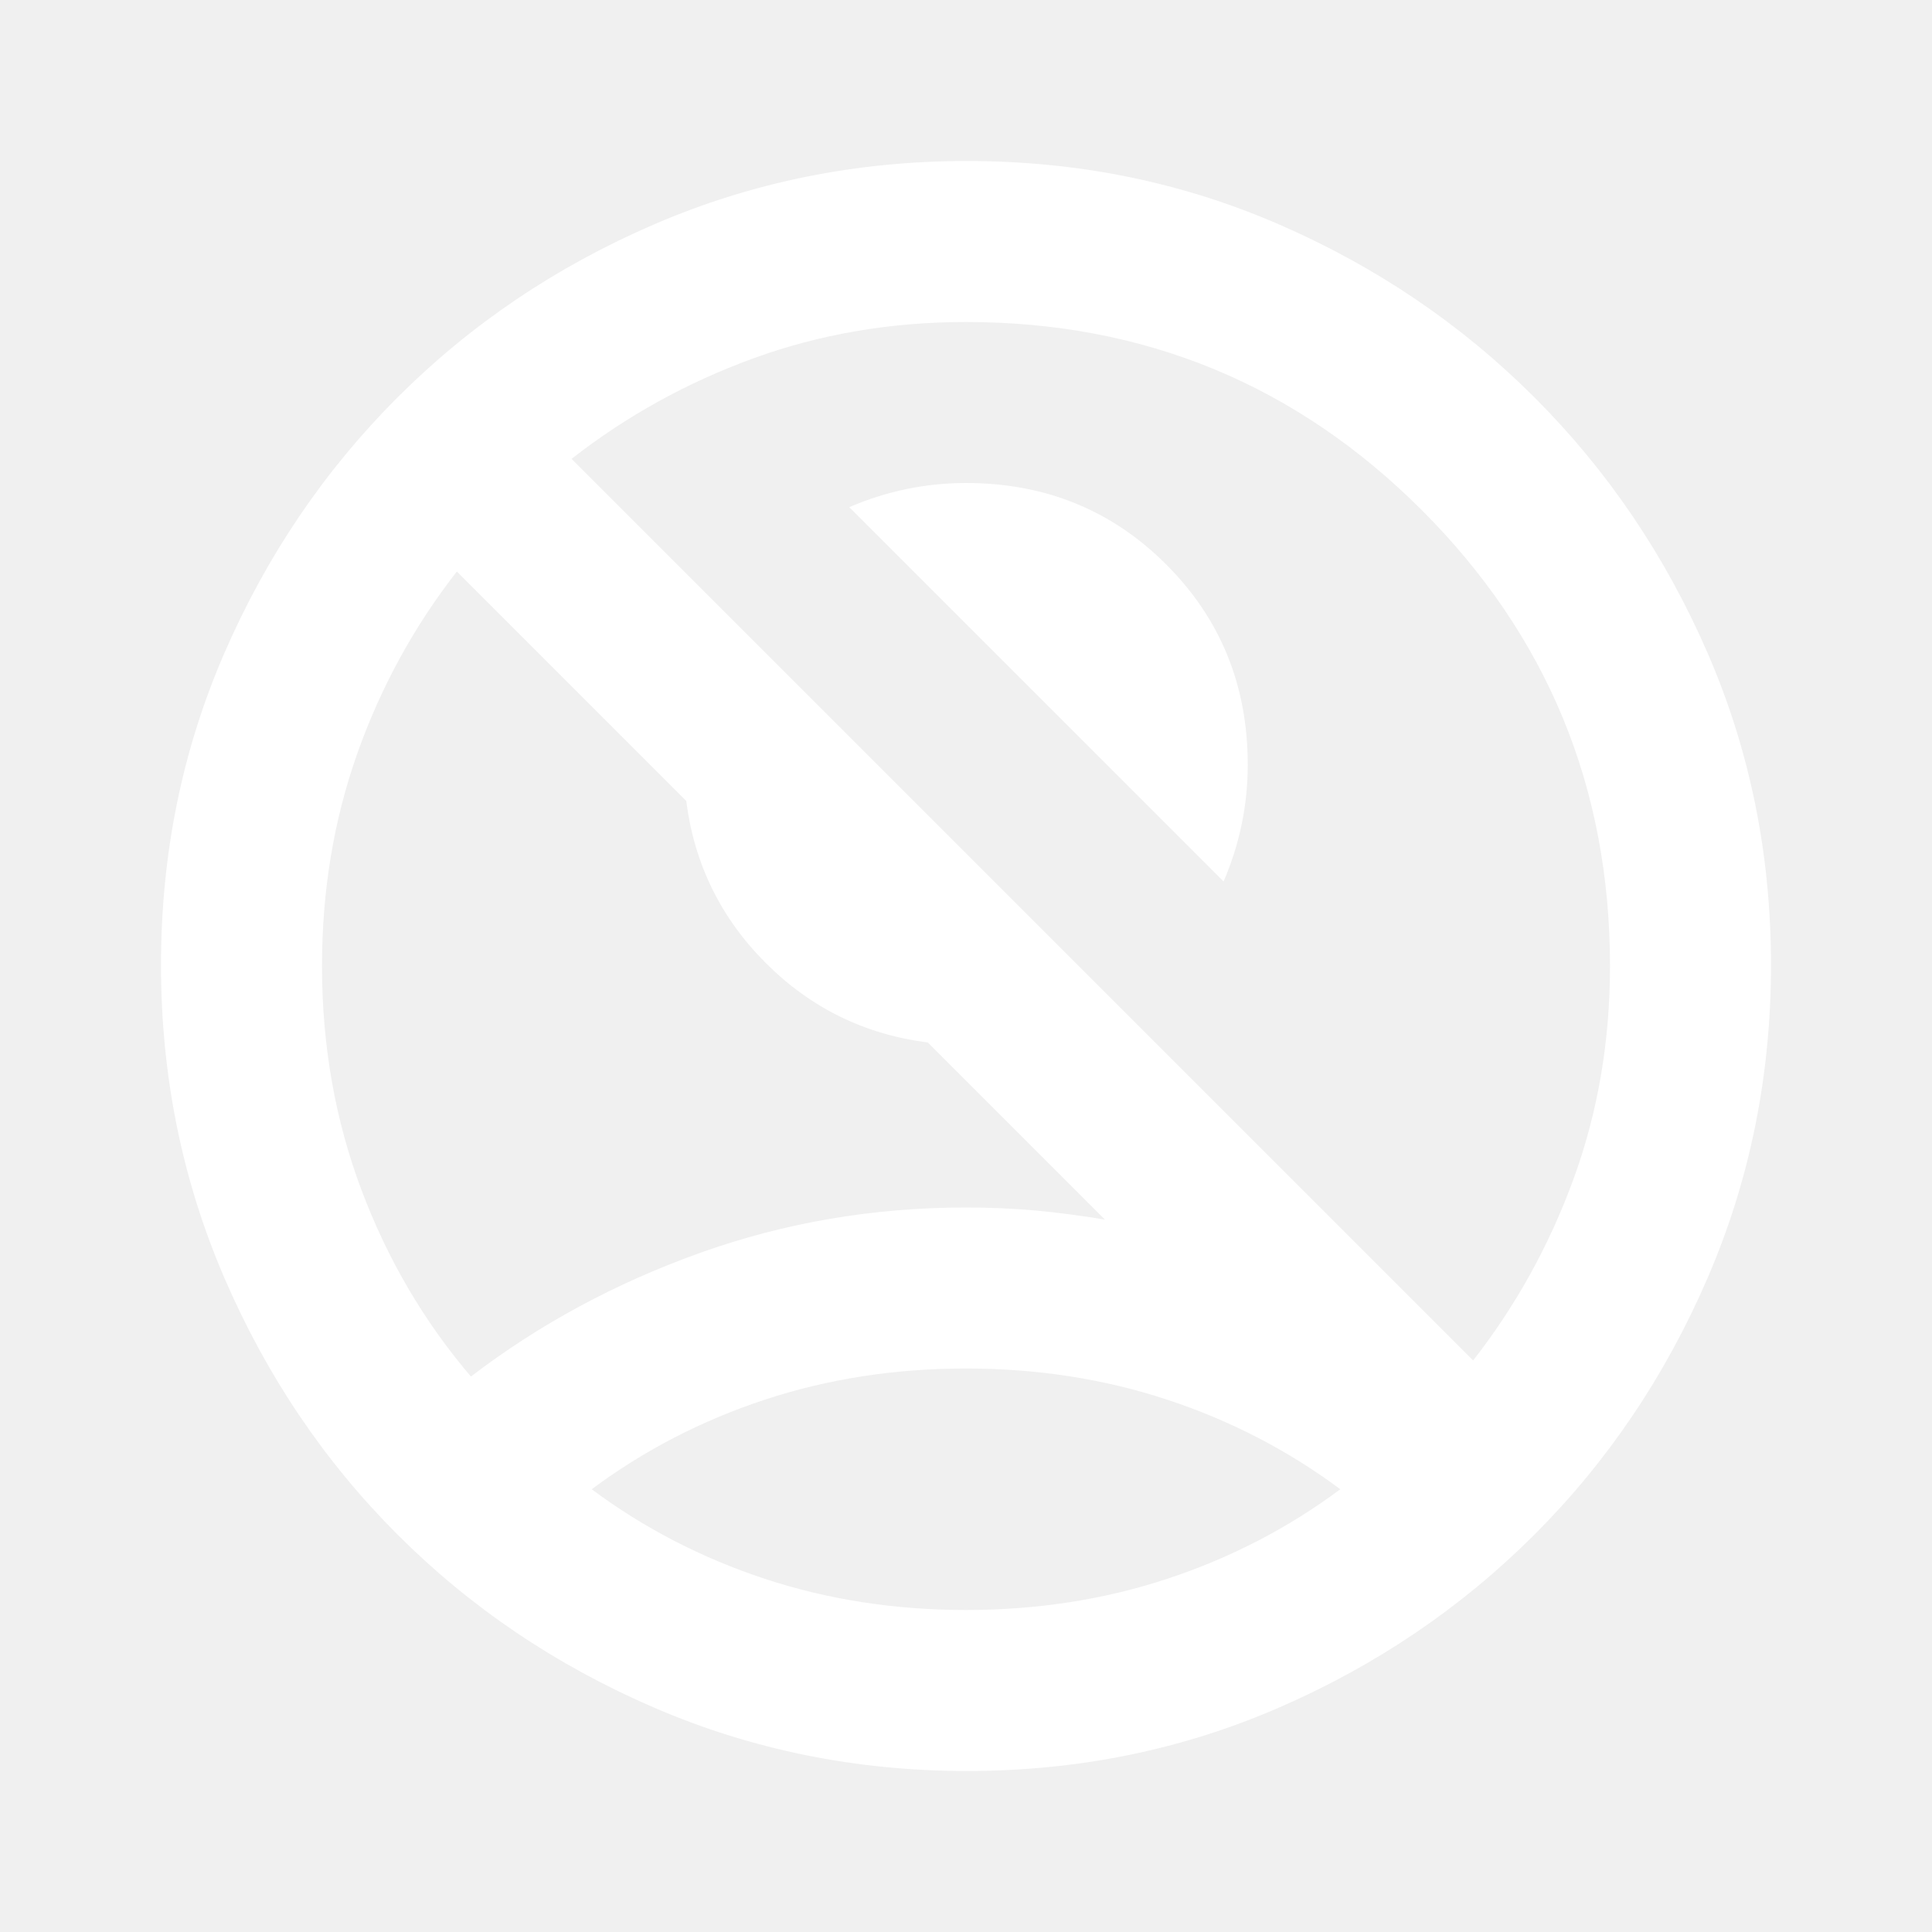
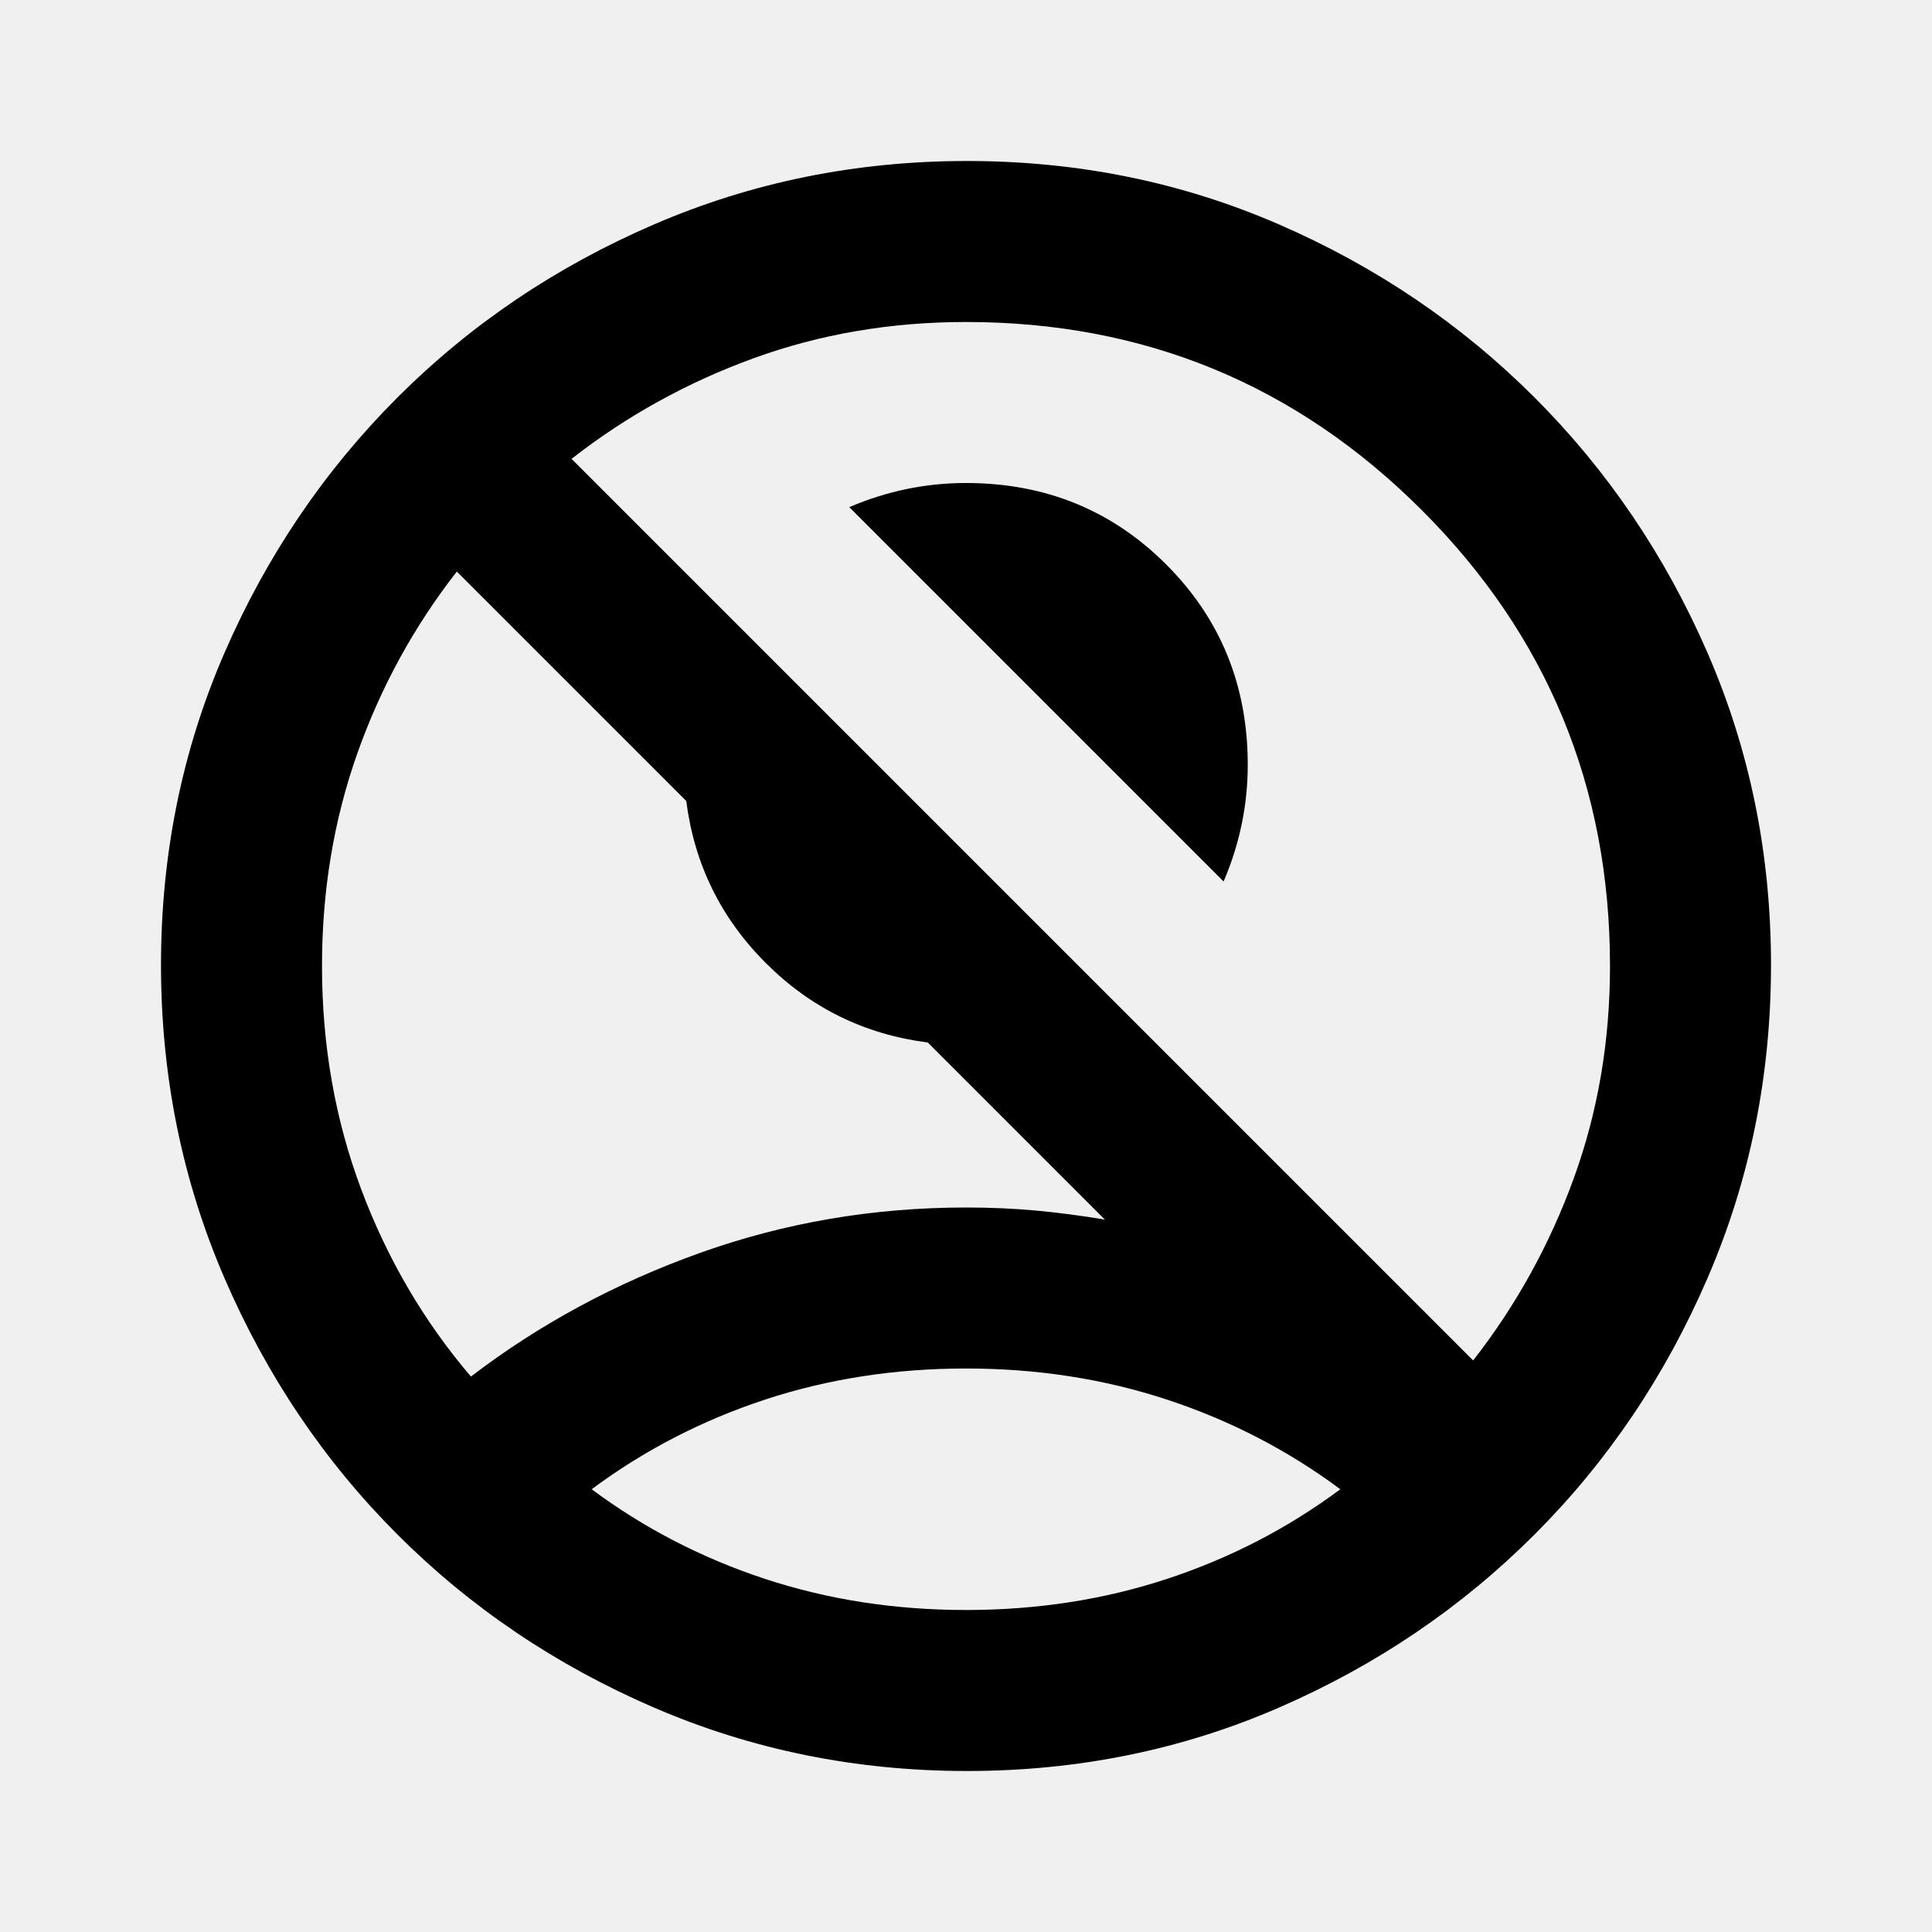
- <svg xmlns="http://www.w3.org/2000/svg" height="24px" viewBox="0 -960 960 960" width="24px" fill="#FFFFFF">
+ <svg xmlns="http://www.w3.org/2000/svg" height="24px" viewBox="0 -960 960 960" width="24px" fill="currentColor">
  <path d="M608-522 422-708q14-6 28.5-9t29.5-3q59 0 99.5 40.5T620-580q0 15-3 29.5t-9 28.5ZM234-276q51-39 114-61.5T480-360q18 0 34.5 1.5T549-354l-88-88q-47-6-80.5-39.5T341-562L227-676q-32 41-49.5 90.5T160-480q0 59 19.5 111t54.5 93Zm498-8q32-41 50-90.5T800-480q0-133-93.5-226.5T480-800q-56 0-105.5 18T284-732l448 448ZM325-111.5q-73-31.5-127.5-86t-86-127.5Q80-398 80-480.5t31.5-155q31.5-72.5 86-127t127.5-86Q398-880 480.5-880t155 31.5q72.5 31.5 127 86t86 127Q880-563 880-480.5T848.5-325q-31.5 73-86 127.5t-127 86Q563-80 480.5-80T325-111.5ZM480-160q53 0 100-15.5t86-44.5q-39-29-86-44.5T480-280q-53 0-100 15.5T294-220q39 29 86 44.5T480-160Zm0-60Z" />
</svg>
